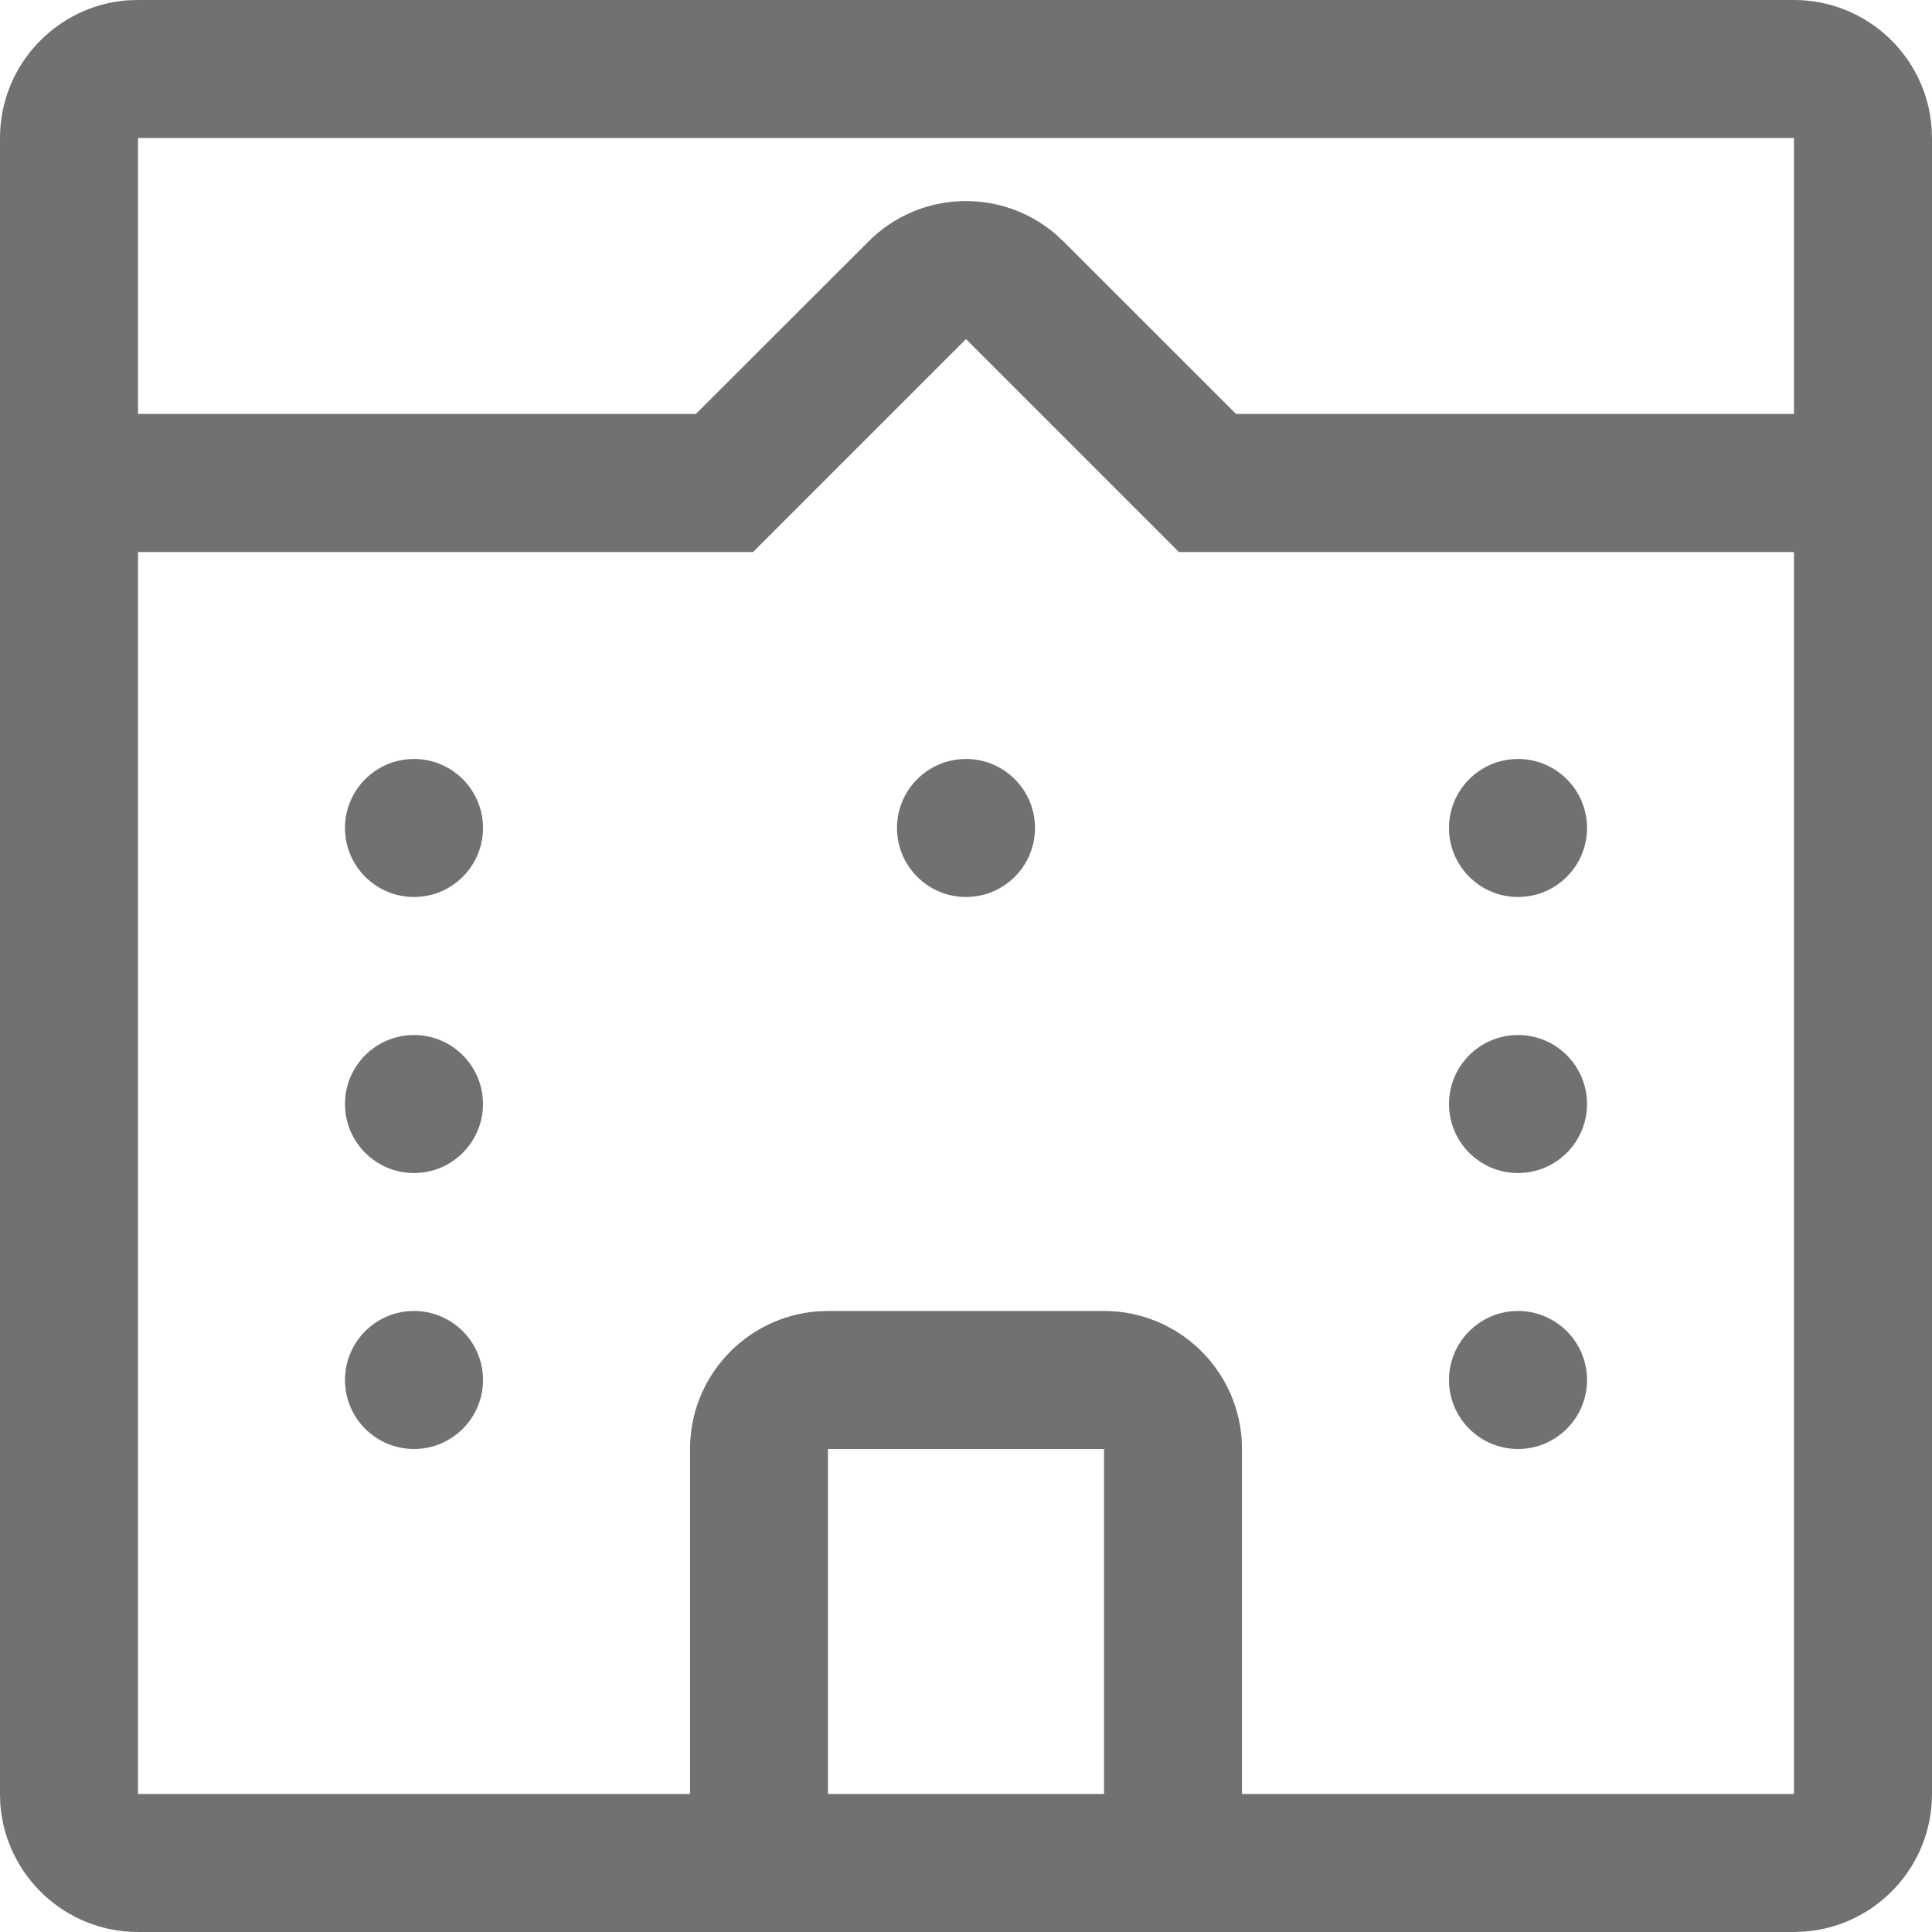
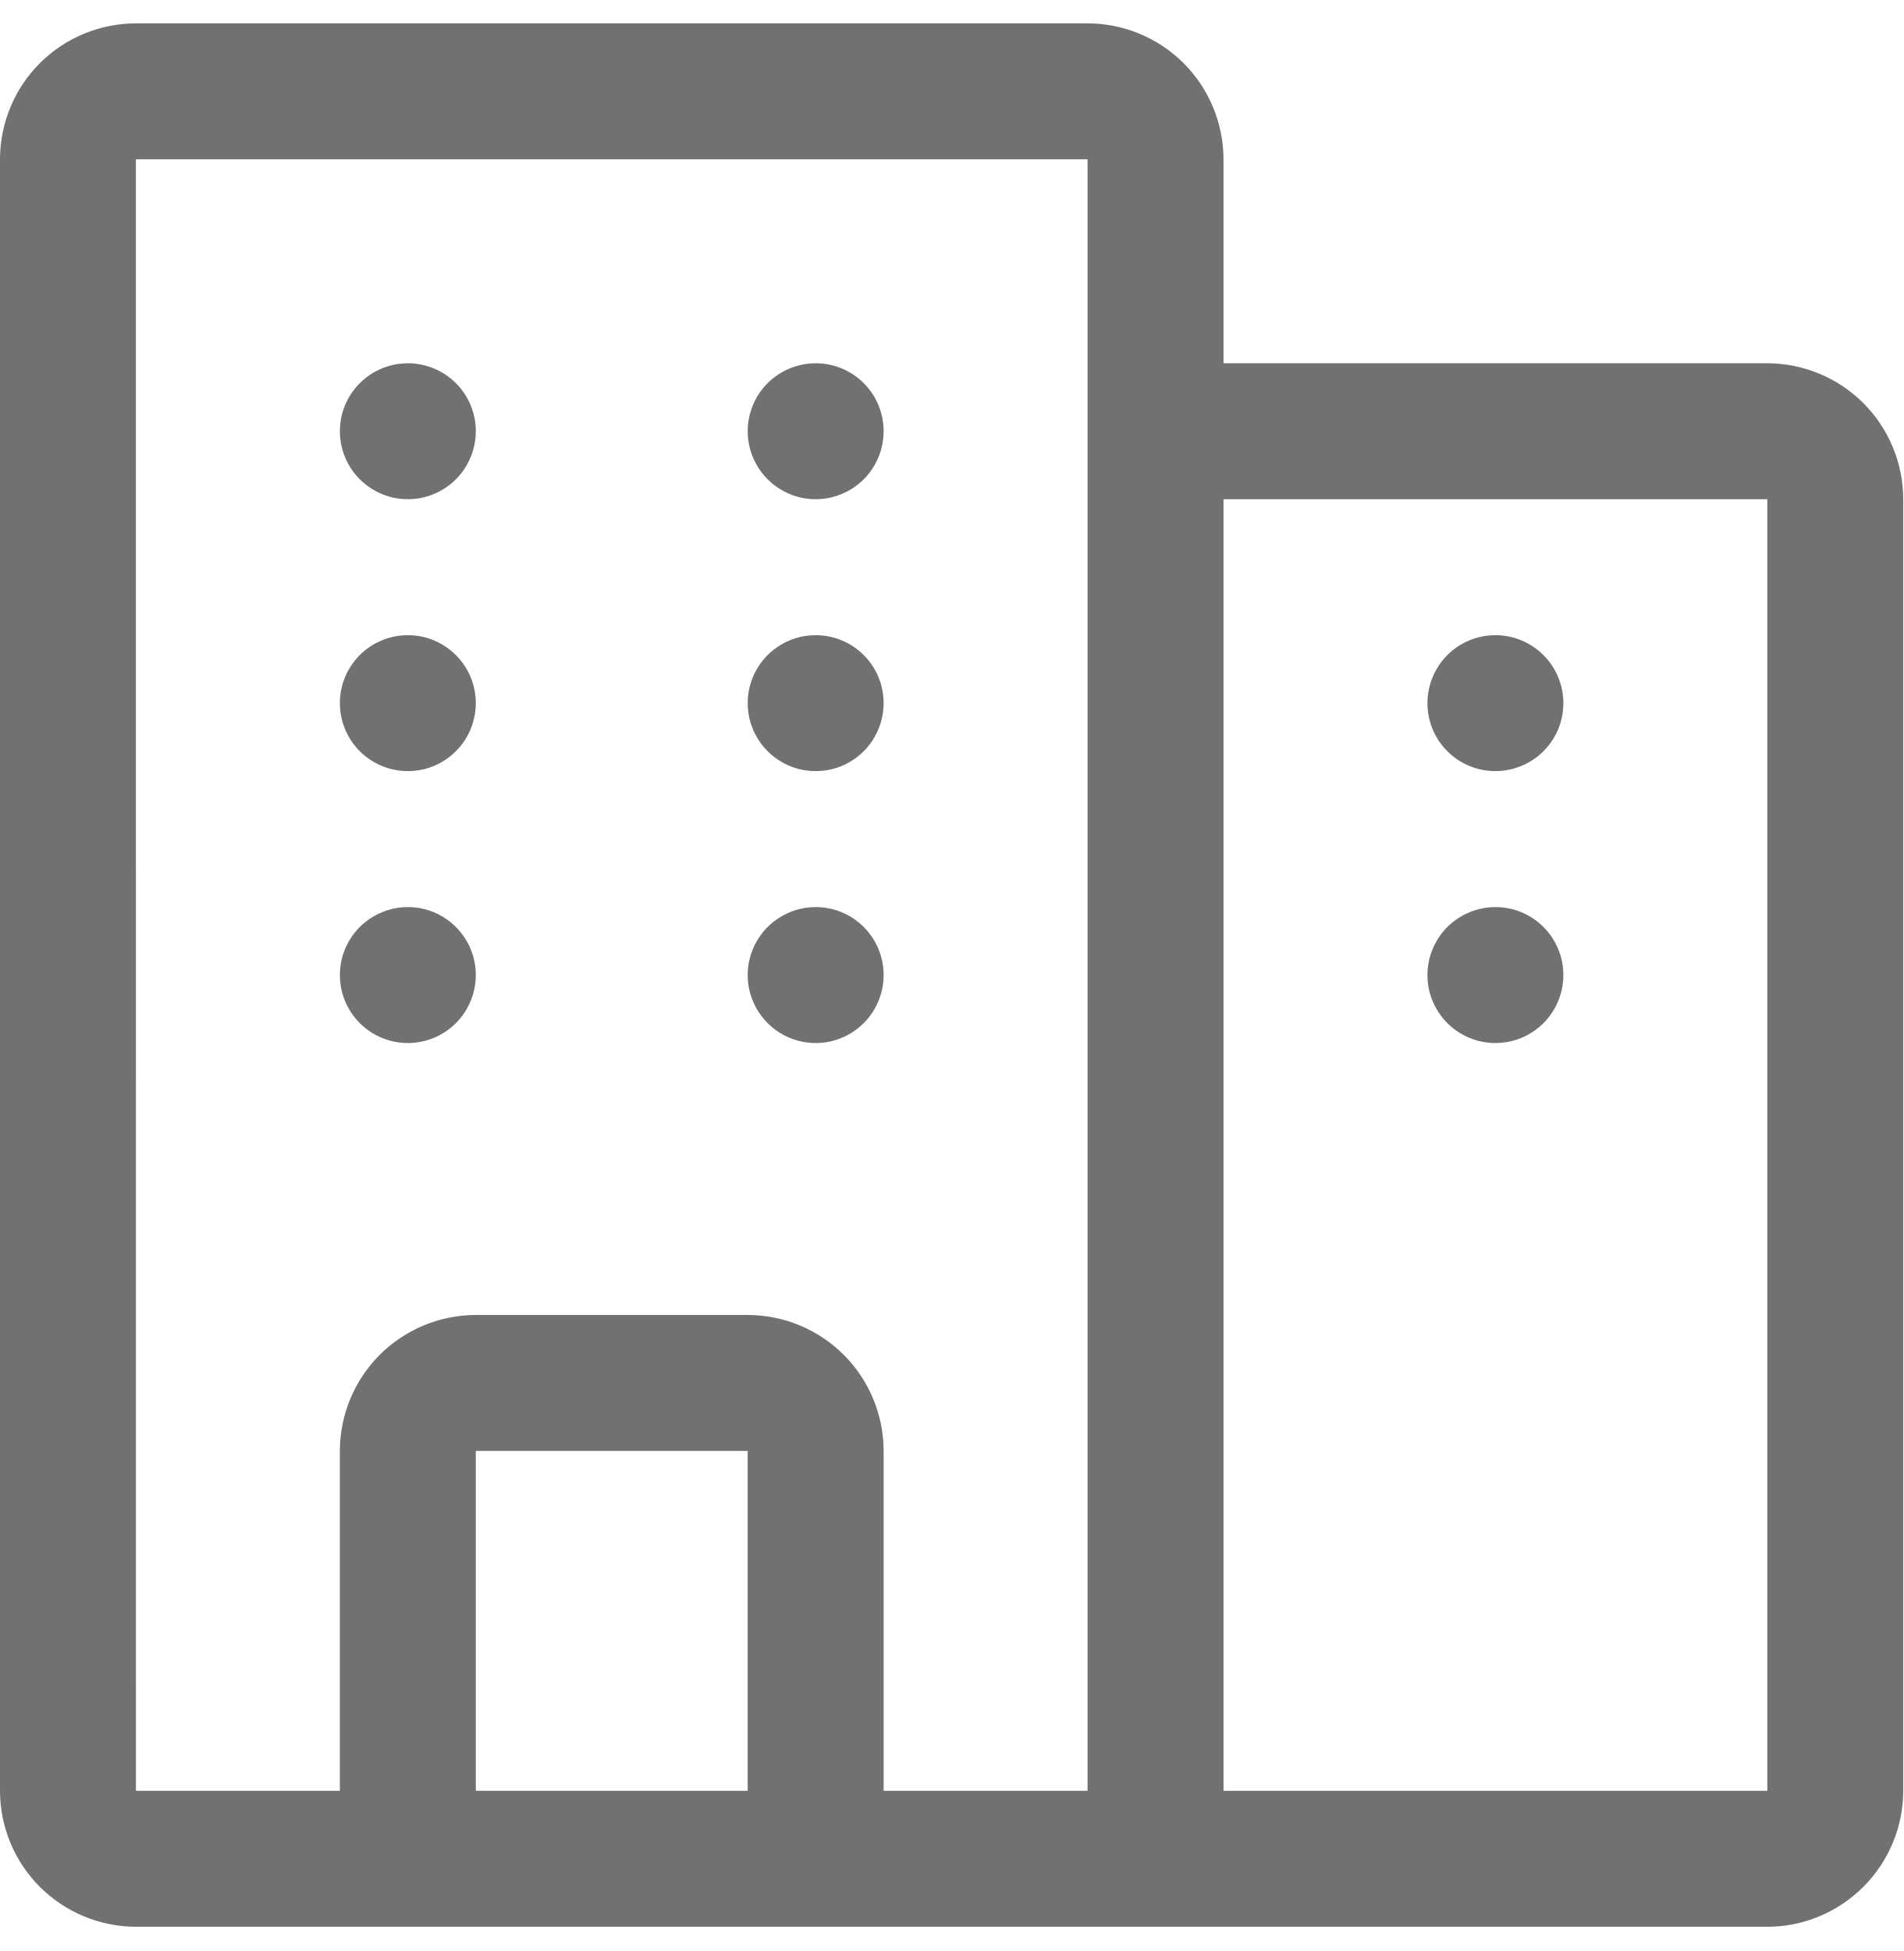
- <svg xmlns="http://www.w3.org/2000/svg" width="25" height="25" viewBox="0 0 25 25" fill="none">
-   <path d="M23.214 0C24.155 0 24.927 0.729 24.995 1.653L25 1.786V23.214C25 24.155 24.271 24.927 23.347 24.995L23.214 25H1.786C0.845 25 0.073 24.271 0.004 23.347L0 23.214V1.786C0 0.845 0.729 0.073 1.653 0.004L1.786 0H23.214ZM12.5 4.388L9.745 7.143H1.786V23.214H8.929V18.75C8.929 17.809 9.657 17.038 10.581 16.969L10.714 16.964H14.286C15.227 16.964 15.998 17.693 16.067 18.617L16.071 18.75V23.214H23.214V7.143H15.255L12.5 4.388ZM14.286 18.75H10.714V23.214H14.286V18.75ZM19.643 16.964C20.136 16.964 20.536 17.364 20.536 17.857C20.536 18.35 20.136 18.75 19.643 18.75C19.15 18.75 18.75 18.35 18.75 17.857C18.75 17.364 19.15 16.964 19.643 16.964ZM5.357 16.964C5.85 16.964 6.25 17.364 6.25 17.857C6.25 18.35 5.85 18.75 5.357 18.75C4.864 18.75 4.464 18.35 4.464 17.857C4.464 17.364 4.864 16.964 5.357 16.964ZM19.643 13.393C20.136 13.393 20.536 13.793 20.536 14.286C20.536 14.779 20.136 15.179 19.643 15.179C19.15 15.179 18.75 14.779 18.75 14.286C18.75 13.793 19.15 13.393 19.643 13.393ZM5.357 13.393C5.85 13.393 6.25 13.793 6.25 14.286C6.25 14.779 5.85 15.179 5.357 15.179C4.864 15.179 4.464 14.779 4.464 14.286C4.464 13.793 4.864 13.393 5.357 13.393ZM19.643 9.821C20.136 9.821 20.536 10.221 20.536 10.714C20.536 11.207 20.136 11.607 19.643 11.607C19.15 11.607 18.75 11.207 18.75 10.714C18.75 10.221 19.15 9.821 19.643 9.821ZM12.5 9.821C12.993 9.821 13.393 10.221 13.393 10.714C13.393 11.207 12.993 11.607 12.5 11.607C12.007 11.607 11.607 11.207 11.607 10.714C11.607 10.221 12.007 9.821 12.5 9.821ZM5.357 9.821C5.85 9.821 6.25 10.221 6.25 10.714C6.25 11.207 5.85 11.607 5.357 11.607C4.864 11.607 4.464 11.207 4.464 10.714C4.464 10.221 4.864 9.821 5.357 9.821ZM23.214 5.357V1.786H1.786V5.357H9.004L11.238 3.125C11.898 2.464 12.947 2.429 13.649 3.021L13.762 3.125L15.995 5.357H23.214Z" fill="#717171" />
+ <svg xmlns="http://www.w3.org/2000/svg" width="40" height="41" viewBox="0 0 40 41" fill="none">
+   <path d="M37.143 7.634H25.714V3.348C25.713 2.591 25.411 1.864 24.876 1.328C24.341 0.794 23.614 0.492 22.857 0.491H2.857C2.1 0.492 1.373 0.792 0.837 1.328C0.301 1.864 0.001 2.591 0 3.348V37.634C0.001 38.391 0.303 39.118 0.837 39.652C1.373 40.188 2.1 40.489 2.857 40.491H37.143C37.9 40.489 38.626 40.188 39.161 39.652C39.697 39.117 39.999 38.391 40 37.634V10.491C39.999 9.734 39.697 9.007 39.161 8.471C38.627 7.937 37.9 7.635 37.143 7.634ZM15.714 37.634H10V30.491H15.714V37.634ZM22.857 37.634H18.571V30.491C18.57 29.734 18.269 29.007 17.733 28.472C17.199 27.937 16.471 27.635 15.714 27.634H10C9.243 27.635 8.516 27.937 7.98 28.472C7.446 29.007 7.144 29.734 7.143 30.491V37.634H2.857L2.856 3.348H22.857V37.634ZM37.143 37.634H25.714V10.491H37.143V37.634ZM32.857 20.491C32.857 20.774 32.773 21.049 32.616 21.285C32.46 21.52 32.236 21.702 31.976 21.811C31.714 21.919 31.427 21.947 31.15 21.892C30.873 21.837 30.619 21.701 30.419 21.501C30.219 21.301 30.083 21.047 30.027 20.77C29.973 20.492 30 20.205 30.109 19.944C30.217 19.684 30.4 19.459 30.634 19.304C30.87 19.147 31.146 19.062 31.429 19.062C31.807 19.062 32.171 19.212 32.439 19.481C32.707 19.748 32.857 20.112 32.857 20.491ZM30 14.777C30 14.494 30.084 14.218 30.241 13.982C30.397 13.748 30.621 13.565 30.881 13.457C31.143 13.348 31.43 13.321 31.707 13.375C31.984 13.431 32.239 13.567 32.439 13.767C32.639 13.967 32.774 14.221 32.83 14.498C32.884 14.775 32.857 15.062 32.749 15.324C32.64 15.584 32.457 15.808 32.223 15.964C31.987 16.121 31.711 16.205 31.429 16.205C31.05 16.205 30.686 16.055 30.419 15.787C30.15 15.52 30 15.155 30 14.777ZM18.571 20.491C18.571 20.774 18.487 21.049 18.33 21.285C18.174 21.52 17.95 21.702 17.69 21.811C17.429 21.919 17.141 21.947 16.864 21.892C16.587 21.837 16.333 21.701 16.133 21.501C15.933 21.301 15.797 21.047 15.741 20.77C15.687 20.492 15.714 20.205 15.823 19.944C15.931 19.684 16.114 19.459 16.349 19.304C16.584 19.147 16.86 19.062 17.143 19.062C17.521 19.062 17.886 19.212 18.153 19.481C18.421 19.748 18.571 20.112 18.571 20.491ZM18.571 14.777C18.571 15.059 18.487 15.335 18.33 15.571C18.174 15.805 17.95 15.988 17.69 16.097C17.429 16.205 17.141 16.232 16.864 16.178C16.587 16.122 16.333 15.987 16.133 15.787C15.933 15.587 15.797 15.332 15.741 15.055C15.687 14.778 15.714 14.491 15.823 14.229C15.931 13.97 16.114 13.745 16.349 13.589C16.584 13.432 16.86 13.348 17.143 13.348C17.521 13.348 17.886 13.498 18.153 13.767C18.421 14.034 18.571 14.398 18.571 14.777ZM18.571 9.062C18.571 9.345 18.487 9.621 18.33 9.857C18.174 10.091 17.95 10.274 17.69 10.382C17.429 10.491 17.141 10.518 16.864 10.464C16.587 10.408 16.333 10.272 16.133 10.072C15.933 9.872 15.797 9.618 15.741 9.341C15.687 9.064 15.714 8.777 15.823 8.515C15.931 8.255 16.114 8.031 16.349 7.875C16.584 7.718 16.86 7.634 17.143 7.634C17.521 7.634 17.886 7.784 18.153 8.052C18.421 8.319 18.571 8.684 18.571 9.062ZM10 20.491C10 20.774 9.916 21.049 9.759 21.285C9.603 21.52 9.379 21.702 9.119 21.811C8.857 21.919 8.57 21.947 8.293 21.892C8.016 21.837 7.761 21.701 7.561 21.501C7.361 21.301 7.226 21.047 7.17 20.77C7.116 20.492 7.143 20.205 7.251 19.944C7.36 19.684 7.543 19.459 7.777 19.304C8.013 19.147 8.289 19.062 8.571 19.062C8.95 19.062 9.314 19.212 9.581 19.481C9.85 19.748 10 20.112 10 20.491ZM10 14.777C10 15.059 9.916 15.335 9.759 15.571C9.603 15.805 9.379 15.988 9.119 16.097C8.857 16.205 8.57 16.232 8.293 16.178C8.016 16.122 7.761 15.987 7.561 15.787C7.361 15.587 7.226 15.332 7.17 15.055C7.116 14.778 7.143 14.491 7.251 14.229C7.36 13.97 7.543 13.745 7.777 13.589C8.013 13.432 8.289 13.348 8.571 13.348C8.95 13.348 9.314 13.498 9.581 13.767C9.85 14.034 10 14.398 10 14.777ZM10 9.062C10 9.345 9.916 9.621 9.759 9.857C9.603 10.091 9.379 10.274 9.119 10.382C8.857 10.491 8.57 10.518 8.293 10.464C8.016 10.408 7.761 10.272 7.561 10.072C7.361 9.872 7.226 9.618 7.17 9.341C7.116 9.064 7.143 8.777 7.251 8.515C7.36 8.255 7.543 8.031 7.777 7.875C8.013 7.718 8.289 7.634 8.571 7.634C8.95 7.634 9.314 7.784 9.581 8.052C9.85 8.319 10 8.684 10 9.062Z" fill="#717171" />
</svg>
